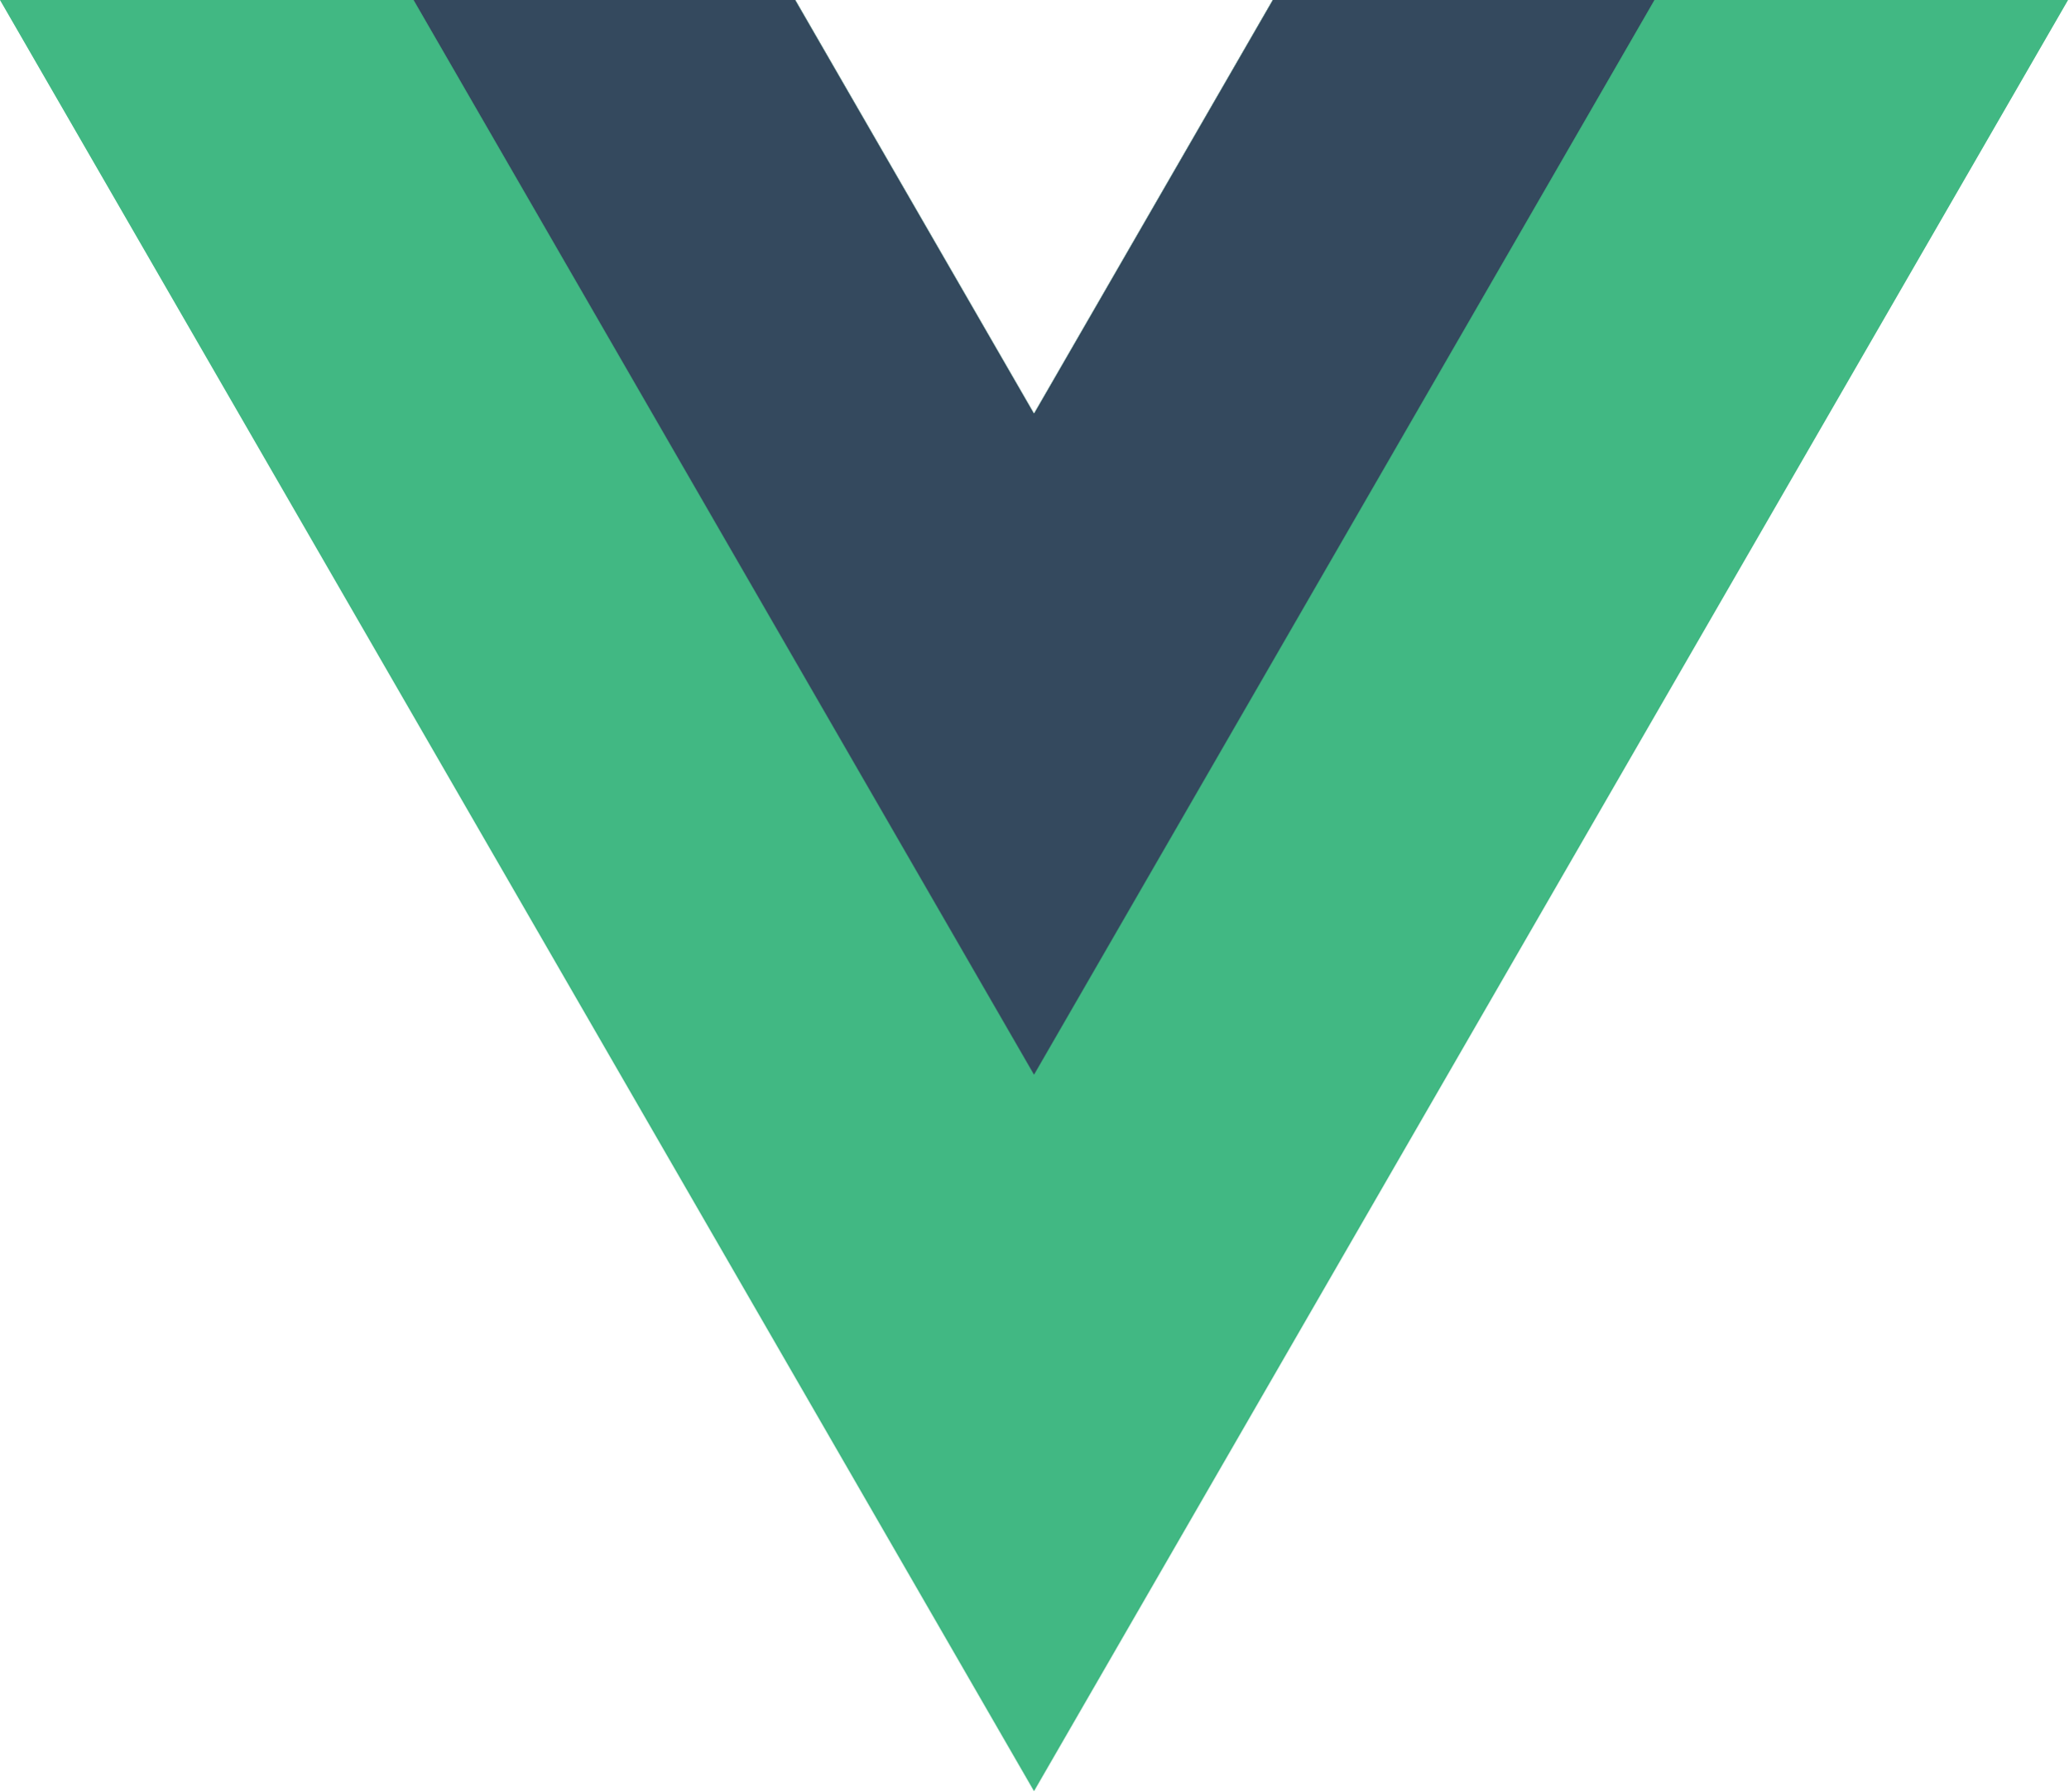
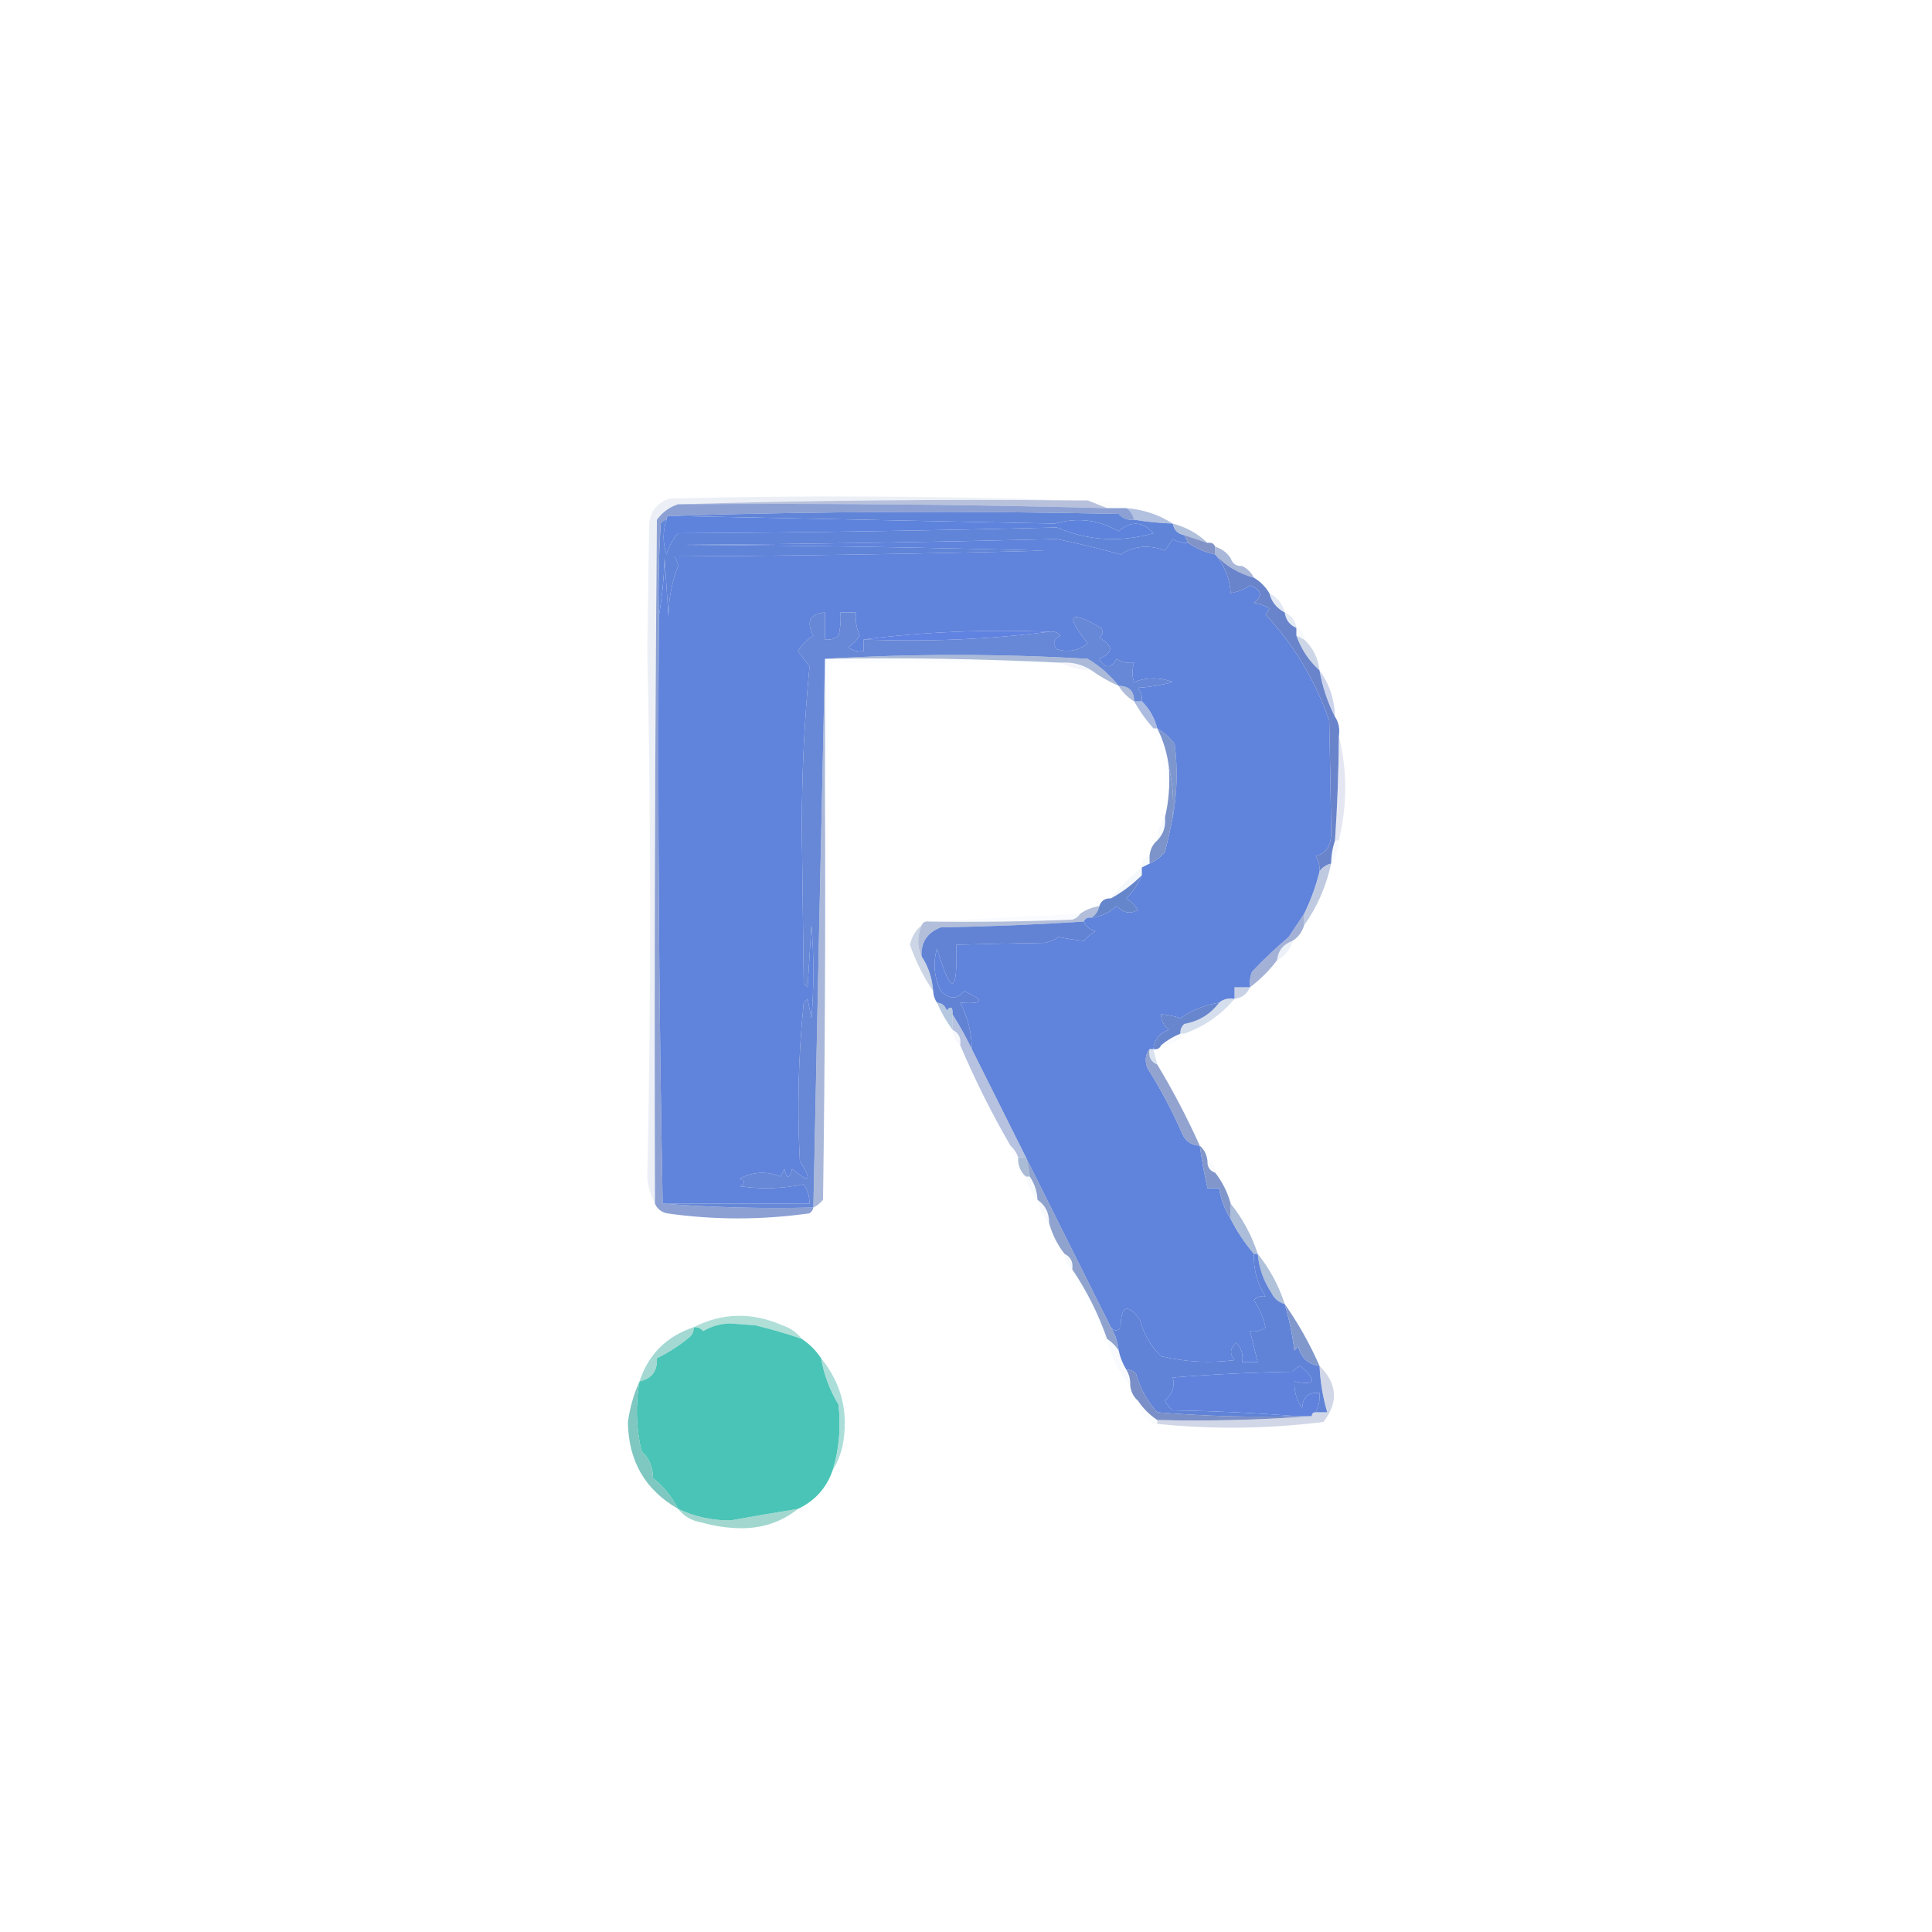
- <svg xmlns="http://www.w3.org/2000/svg" viewBox="0 0 261.76 226.69">
-   <path d="M161.096.001l-30.225 52.351L100.647.001H-.005l130.877 226.688L261.749.001z" fill="#41b883" />
-   <path d="M161.096.001l-30.225 52.351L100.647.001H52.346l78.526 136.01L209.398.001z" fill="#34495e" />
+ <svg xmlns="http://www.w3.org/2000/svg" version="1.1" width="500px" height="500px" style="shape-rendering:geometricPrecision; text-rendering:geometricPrecision; image-rendering:optimizeQuality; fill-rule:evenodd; clip-rule:evenodd">
+   <g>
+     <path style="opacity:0.539" fill="#7a8cbe" d="M 175.5,130.5 C 209.329,129.502 243.329,129.168 277.5,129.5C 278.833,129.5 280.167,129.5 281.5,129.5C 283.167,130.167 284.833,130.833 286.5,131.5C 249.515,130.545 212.515,130.212 175.5,130.5 Z" />
+   </g>
+   <g>
+     <path style="opacity:0.055" fill="#d6e0f4" d="M 281.5,129.5 C 285.122,129.322 288.456,129.989 291.5,131.5C 289.833,131.5 288.167,131.5 286.5,131.5C 284.833,130.833 283.167,130.167 281.5,129.5 Z" />
+   </g>
+   <g>
+     <path style="opacity:0.818" fill="#a1b3d9" d="M 291.5,131.5 C 295.915,131.861 299.915,133.194 303.5,135.5C 300.14,135.384 296.807,135.051 293.5,134.5C 293.218,133.222 292.551,132.222 291.5,131.5 Z" />
+   </g>
+   <g>
+     <path style="opacity:1" fill="#5e83dd" d="M 173.5,133.5 C 206.644,134.17 239.81,134.837 273,135.5C 278.829,133.833 284.329,134.5 289.5,137.5C 292.741,134.722 295.741,134.889 298.5,138C 289.892,140.432 281.558,139.932 273.5,136.5C 240.875,137.326 208.208,137.826 175.5,138C 174.08,139.53 173.08,141.363 172.5,143.5C 171.491,140.527 171.491,137.527 172.5,134.5C 172.5,133.833 172.833,133.5 173.5,133.5 Z" />
+   </g>
+   <g>
+     <path style="opacity:1" fill="#6084d7" d="M 173.5,133.5 C 211.998,132.335 250.664,132.169 289.5,133C 290.563,134.188 291.897,134.688 293.5,134.5C 296.807,135.051 300.14,135.384 303.5,135.5C 303.856,137.19 304.856,138.19 306.5,138.5C 306.833,139.167 307.167,139.833 307.5,140.5C 306.07,140.579 304.736,140.246 303.5,139.5C 302.833,140.5 302.167,141.5 301.5,142.5C 297.412,140.9 293.578,141.234 290,143.5C 284.879,142.057 279.379,140.724 273.5,139.5C 241.183,140.312 208.849,140.812 176.5,141C 207.839,141.167 239.172,141.667 270.5,142.5C 238.505,143.333 206.505,143.833 174.5,144C 175.059,144.725 175.392,145.558 175.5,146.5C 173.883,150.603 173.049,154.936 173,159.5C 172.667,154.5 172.333,149.5 172,144.5C 171.826,149.684 171.326,154.684 170.5,159.5C 170.334,151.493 170.5,143.493 171,135.5C 171.383,134.944 171.883,134.611 172.5,134.5C 171.491,137.527 171.491,140.527 172.5,143.5C 173.08,141.363 174.08,139.53 175.5,138C 208.208,137.826 240.875,137.326 273.5,136.5C 281.558,139.932 289.892,140.432 298.5,138C 295.741,134.889 292.741,134.722 289.5,137.5C 284.329,134.5 278.829,133.833 273,135.5C 239.81,134.837 206.644,134.17 173.5,133.5 Z" />
+   </g>
+   <g>
+     <path style="opacity:0.839" fill="#a3b5d4" d="M 303.5,135.5 C 306.992,136.41 309.992,138.076 312.5,140.5C 310.5,139.833 308.5,139.167 306.5,138.5C 304.856,138.19 303.856,137.19 303.5,135.5 Z" />
+   </g>
+   <g>
+     <path style="opacity:1" fill="#6083db" d="M 307.5,140.5 C 309.645,141.989 311.978,142.989 314.5,143.5C 316.92,146.348 318.253,149.681 318.5,153.5C 320.277,153.214 321.944,152.547 323.5,151.5C 326.566,152.722 326.899,154.222 324.5,156C 325.938,156.219 327.271,156.719 328.5,157.5C 328.291,158.086 327.957,158.586 327.5,159C 334.907,166.973 340.407,176.139 344,186.5C 344.212,196.041 344.378,205.541 344.5,215C 344.613,218.724 343.28,220.89 340.5,221.5C 341.246,222.736 341.579,224.07 341.5,225.5C 340.578,229.262 339.245,232.929 337.5,236.5C 336.218,238.423 334.885,240.423 333.5,242.5C 330.209,245.289 327.042,248.289 324,251.5C 323.51,252.793 323.343,254.127 323.5,255.5C 322.167,255.5 320.833,255.5 319.5,255.5C 319.5,256.5 319.5,257.5 319.5,258.5C 317.901,258.232 316.568,258.566 315.5,259.5C 311.789,260.066 308.455,261.4 305.5,263.5C 303.865,262.954 302.199,262.62 300.5,262.5C 300.48,264.143 301.147,265.476 302.5,266.5C 300.069,267.36 298.736,269.027 298.5,271.5C 298.167,271.5 297.833,271.5 297.5,271.5C 296.387,272.946 296.22,274.613 297,276.5C 300.443,281.969 303.443,287.636 306,293.5C 306.908,295.439 308.408,296.439 310.5,296.5C 311.008,300.197 311.674,303.864 312.5,307.5C 313.5,307.5 314.5,307.5 315.5,307.5C 315.977,310.438 316.977,313.104 318.5,315.5C 320.133,318.707 322.133,321.707 324.5,324.5C 324.39,328.61 325.39,332.277 327.5,335.5C 326.325,335.281 325.325,335.614 324.5,336.5C 325.949,338.611 326.949,340.944 327.5,343.5C 326.311,344.429 324.978,344.762 323.5,344.5C 324.167,347.167 324.833,349.833 325.5,352.5C 324.167,352.5 322.833,352.5 321.5,352.5C 321.769,350.571 321.269,348.905 320,347.5C 318.318,348.865 318.151,350.365 319.5,352C 313.098,352.818 306.765,352.484 300.5,351C 297.75,348.33 295.917,345.164 295,341.5C 291.782,337.224 290.116,337.891 290,343.5C 289.23,344.598 288.397,344.598 287.5,343.5C 280.177,328.854 272.844,314.187 265.5,299.5C 260.851,290.202 256.185,280.869 251.5,271.5C 251.46,267.2 250.46,263.2 248.5,259.5C 254.641,259.899 254.975,258.899 249.5,256.5C 247.706,258.67 245.706,258.67 243.5,256.5C 241.732,252.913 241.399,249.247 242.5,245.5C 246.16,257.806 247.827,257.473 247.5,244.5C 255.08,244.298 262.747,244.131 270.5,244C 271.766,243.691 272.933,243.191 274,242.5C 276.162,242.94 278.329,243.273 280.5,243.5C 281.354,242.478 282.354,241.645 283.5,241C 282.058,240.623 281.058,239.79 280.5,238.5C 280.842,237.662 281.508,237.328 282.5,237.5C 284.973,237.201 287.14,236.201 289,234.5C 290.678,236.282 292.511,236.615 294.5,235.5C 293.737,234.281 292.737,233.281 291.5,232.5C 293.278,230.736 294.611,228.736 295.5,226.5C 295.5,225.833 295.5,225.167 295.5,224.5C 296.167,224.167 296.833,223.833 297.5,223.5C 299.024,222.826 300.358,221.826 301.5,220.5C 302.249,217.473 302.916,214.473 303.5,211.5C 304.653,205.347 304.82,199.014 304,192.5C 302.693,190.808 301.193,189.475 299.5,188.5C 298.799,185.784 297.465,183.45 295.5,181.5C 295.67,180.178 295.337,179.011 294.5,178C 297.553,177.821 300.553,177.321 303.5,176.5C 300.156,175.243 296.823,175.243 293.5,176.5C 292.948,174.997 292.948,173.331 293.5,171.5C 291.856,171.714 290.356,171.38 289,170.5C 287.519,173.064 286.019,173.064 284.5,170.5C 288.19,168.949 288.19,167.116 284.5,165C 285.451,164.282 285.617,163.449 285,162.5C 276.669,157.704 275.502,159.037 281.5,166.5C 279.133,168.395 276.466,168.895 273.5,168C 272.332,166.594 272.665,165.428 274.5,164.5C 273.675,163.614 272.675,163.281 271.5,163.5C 255.132,162.849 239.132,163.515 223.5,165.5C 223.5,166.5 223.5,167.5 223.5,168.5C 222.022,168.762 220.689,168.429 219.5,167.5C 220.737,166.719 221.737,165.719 222.5,164.5C 221.652,162.591 221.318,160.591 221.5,158.5C 220.167,158.5 218.833,158.5 217.5,158.5C 217.662,160.527 217.495,162.527 217,164.5C 215.989,165.337 214.822,165.67 213.5,165.5C 213.5,163.167 213.5,160.833 213.5,158.5C 209.562,158.843 208.562,160.843 210.5,164.5C 208.833,165.5 207.5,166.833 206.5,168.5C 207.5,169.833 208.5,171.167 209.5,172.5C 208.184,186.18 207.517,200.013 207.5,214C 207.667,227.5 207.833,241 208,254.5C 208.333,254.833 208.667,255.167 209,255.5C 209.333,250.167 209.667,244.833 210,239.5C 210.667,247.5 210.667,255.5 210,263.5C 209.667,261.833 209.333,260.167 209,258.5C 208.667,258.833 208.333,259.167 208,259.5C 206.61,273.142 206.277,286.809 207,300.5C 210.254,305.66 209.588,306.327 205,302.5C 204.333,305.167 203.667,305.167 203,302.5C 202.667,303.167 202.333,303.833 202,304.5C 198.392,303.051 194.892,303.217 191.5,305C 192.833,305.667 192.833,306.333 191.5,307C 197.084,307.806 202.584,307.639 208,306.5C 209.009,308.025 209.509,309.692 209.5,311.5C 196.833,311.5 184.167,311.5 171.5,311.5C 170.528,260.85 170.194,210.183 170.5,159.5C 171.326,154.684 171.826,149.684 172,144.5C 172.333,149.5 172.667,154.5 173,159.5C 173.049,154.936 173.883,150.603 175.5,146.5C 175.392,145.558 175.059,144.725 174.5,144C 206.505,143.833 238.505,143.333 270.5,142.5C 239.172,141.667 207.839,141.167 176.5,141C 208.849,140.812 241.183,140.312 273.5,139.5C 279.379,140.724 284.879,142.057 290,143.5C 293.578,141.234 297.412,140.9 301.5,142.5C 302.167,141.5 302.833,140.5 303.5,139.5C 304.736,140.246 306.07,140.579 307.5,140.5 Z" />
+   </g>
+   <g>
+     <path style="opacity:0.925" fill="#788bc2" d="M 306.5,138.5 C 308.5,139.167 310.5,139.833 312.5,140.5C 313.492,140.328 314.158,140.662 314.5,141.5C 314.5,142.167 314.5,142.833 314.5,143.5C 311.978,142.989 309.645,141.989 307.5,140.5C 307.167,139.833 306.833,139.167 306.5,138.5 Z" />
+   </g>
+   <g>
+     <path style="opacity:0.063" fill="#cde2f4" d="M 318.5,144.5 C 320.027,144.427 321.027,145.094 321.5,146.5C 319.973,146.573 318.973,145.906 318.5,144.5 Z" />
+   </g>
+   <g>
+     <path style="opacity:0.757" fill="#8da0cb" d="M 314.5,141.5 C 316.23,142.026 317.564,143.026 318.5,144.5C 318.973,145.906 319.973,146.573 321.5,146.5C 322.833,147.167 323.833,148.167 324.5,149.5C 320.502,148.412 317.169,146.412 314.5,143.5C 314.5,142.833 314.5,142.167 314.5,141.5 Z" />
+   </g>
+   <g>
+     <path style="opacity:1" fill="#6984ca" d="M 314.5,143.5 C 317.169,146.412 320.502,148.412 324.5,149.5C 326.167,150.5 327.5,151.833 328.5,153.5C 329.08,155.749 330.413,157.415 332.5,158.5C 332.738,160.404 333.738,161.738 335.5,162.5C 335.5,163.167 335.5,163.833 335.5,164.5C 336.759,168.025 338.759,171.025 341.5,173.5C 342.256,177.767 343.589,181.767 345.5,185.5C 346.451,186.919 346.784,188.585 346.5,190.5C 346.44,199.513 346.107,208.513 345.5,217.5C 344.85,219.435 344.517,221.435 344.5,223.5C 343.222,223.782 342.222,224.449 341.5,225.5C 341.579,224.07 341.246,222.736 340.5,221.5C 343.28,220.89 344.613,218.724 344.5,215C 344.378,205.541 344.212,196.041 344,186.5C 340.407,176.139 334.907,166.973 327.5,159C 327.957,158.586 328.291,158.086 328.5,157.5C 327.271,156.719 325.938,156.219 324.5,156C 326.899,154.222 326.566,152.722 323.5,151.5C 321.944,152.547 320.277,153.214 318.5,153.5C 318.253,149.681 316.92,146.348 314.5,143.5 Z" />
+   </g>
+   <g>
+     <path style="opacity:0.396" fill="#b7c4e3" d="M 328.5,153.5 C 330.587,154.585 331.92,156.251 332.5,158.5C 330.413,157.415 329.08,155.749 328.5,153.5 Z" />
+   </g>
+   <g>
+     <path style="opacity:0.349" fill="#adc3df" d="M 332.5,158.5 C 334.262,159.262 335.262,160.596 335.5,162.5C 333.738,161.738 332.738,160.404 332.5,158.5 Z" />
+   </g>
+   <g>
+     <path style="opacity:0.133" fill="#c5d0e8" d="M 335.5,162.5 C 336.906,162.973 337.573,163.973 337.5,165.5C 336.833,165.167 336.167,164.833 335.5,164.5C 335.5,163.833 335.5,163.167 335.5,162.5 Z" />
+   </g>
+   <g>
+     <path style="opacity:0.12" fill="#dcf2fe" d="M 213.5,170.5 C 234.007,170.17 254.34,170.503 274.5,171.5C 254.5,171.5 234.5,171.5 214.5,171.5C 214.828,182.346 214.494,193.013 213.5,203.5C 213.5,192.5 213.5,181.5 213.5,170.5 Z" />
+   </g>
+   <g>
+     <path style="opacity:0.475" fill="#93a8cc" d="M 335.5,164.5 C 336.167,164.833 336.833,165.167 337.5,165.5C 339.771,167.612 341.104,170.279 341.5,173.5C 338.759,171.025 336.759,168.025 335.5,164.5 Z" />
+   </g>
+   <g>
+     <path style="opacity:0.584" fill="#a8b6df" d="M 341.5,173.5 C 344.048,176.996 345.381,180.996 345.5,185.5C 343.589,181.767 342.256,177.767 341.5,173.5 Z" />
+   </g>
+   <g>
+     <path style="opacity:0.784" fill="#95aad7" d="M 293.5,181.5 C 294.167,181.5 294.833,181.5 295.5,181.5C 297.465,183.45 298.799,185.784 299.5,188.5C 299.167,188.5 298.833,188.5 298.5,188.5C 296.6,186.381 294.934,184.047 293.5,181.5 Z" />
+   </g>
+   <g>
+     <path style="opacity:0.833" fill="#6481c4" d="M 299.5,188.5 C 301.193,189.475 302.693,190.808 304,192.5C 304.82,199.014 304.653,205.347 303.5,211.5C 303.818,206.968 303.485,202.634 302.5,198.5C 302.076,194.988 301.076,191.655 299.5,188.5 Z" />
+   </g>
+   <g>
+     <path style="opacity:0.275" fill="#9ba9d1" d="M 346.5,190.5 C 348.695,199.344 348.695,208.344 346.5,217.5C 346.167,217.5 345.833,217.5 345.5,217.5C 346.107,208.513 346.44,199.513 346.5,190.5 Z" />
+   </g>
+   <g>
+     <path style="opacity:0.78" fill="#6b85c8" d="M 175.5,130.5 C 212.515,130.212 249.515,130.545 286.5,131.5C 288.167,131.5 289.833,131.5 291.5,131.5C 292.551,132.222 293.218,133.222 293.5,134.5C 291.897,134.688 290.563,134.188 289.5,133C 250.664,132.169 211.998,132.335 173.5,133.5C 172.833,133.5 172.5,133.833 172.5,134.5C 171.883,134.611 171.383,134.944 171,135.5C 170.5,143.493 170.334,151.493 170.5,159.5C 170.194,210.183 170.528,260.85 171.5,311.5C 184.323,312.495 197.323,312.829 210.5,312.5C 210.389,313.117 210.056,313.617 209.5,314C 197.176,315.759 184.843,315.759 172.5,314C 171.058,313.623 170.058,312.79 169.5,311.5C 169.333,252.499 169.5,193.499 170,134.5C 171.451,132.536 173.284,131.203 175.5,130.5 Z" />
+   </g>
+   <g>
+     <path style="opacity:0.051" fill="#e0eff9" d="M 298.5,188.5 C 298.833,188.5 299.167,188.5 299.5,188.5C 301.076,191.655 302.076,194.988 302.5,198.5C 302.818,203.032 302.485,207.366 301.5,211.5C 302.195,203.549 301.195,195.882 298.5,188.5 Z" />
+   </g>
+   <g>
+     <path style="opacity:0.2" fill="#d2e0f6" d="M 301.5,211.5 C 301.741,213.898 301.074,215.898 299.5,217.5C 299.595,215.214 300.262,213.214 301.5,211.5 Z" />
+   </g>
+   <g>
+     <path style="opacity:0.223" fill="#aabcd7" d="M 277.5,129.5 C 243.329,129.168 209.329,129.502 175.5,130.5C 173.284,131.203 171.451,132.536 170,134.5C 169.5,193.499 169.333,252.499 169.5,311.5C 168.468,309.566 167.802,307.4 167.5,305C 168.519,259.378 168.519,213.711 167.5,168C 167.667,157.167 167.833,146.333 168,135.5C 168.394,132.107 170.227,129.94 173.5,129C 208.336,128.169 243.002,128.336 277.5,129.5 Z" />
+   </g>
+   <g>
+     <path style="opacity:0.965" fill="#7891c8" d="M 302.5,198.5 C 303.485,202.634 303.818,206.968 303.5,211.5C 302.916,214.473 302.249,217.473 301.5,220.5C 300.358,221.826 299.024,222.826 297.5,223.5C 297.5,222.833 297.5,222.167 297.5,221.5C 297.66,219.847 298.326,218.514 299.5,217.5C 301.074,215.898 301.741,213.898 301.5,211.5C 302.485,207.366 302.818,203.032 302.5,198.5 Z" />
+   </g>
+   <g>
+     <path style="opacity:0.125" fill="#bed1ec" d="M 345.5,217.5 C 345.833,217.5 346.167,217.5 346.5,217.5C 346.405,219.786 345.738,221.786 344.5,223.5C 344.517,221.435 344.85,219.435 345.5,217.5 Z" />
+   </g>
+   <g>
+     <path style="opacity:0.149" fill="#c2dbef" d="M 297.5,221.5 C 297.5,222.167 297.5,222.833 297.5,223.5C 296.833,223.833 296.167,224.167 295.5,224.5C 295.427,222.973 296.094,221.973 297.5,221.5 Z" />
+   </g>
+   <g>
+     <path style="opacity:0.959" fill="#6183d4" d="M 223.5,165.5 C 239.868,166.151 255.868,165.485 271.5,163.5C 272.675,163.281 273.675,163.614 274.5,164.5C 272.665,165.428 272.332,166.594 273.5,168C 276.466,168.895 279.133,168.395 281.5,166.5C 275.502,159.037 276.669,157.704 285,162.5C 285.617,163.449 285.451,164.282 284.5,165C 288.19,167.116 288.19,168.949 284.5,170.5C 286.019,173.064 287.519,173.064 289,170.5C 290.356,171.38 291.856,171.714 293.5,171.5C 292.948,173.331 292.948,174.997 293.5,176.5C 296.823,175.243 300.156,175.243 303.5,176.5C 300.553,177.321 297.553,177.821 294.5,178C 295.337,179.011 295.67,180.178 295.5,181.5C 294.833,181.5 294.167,181.5 293.5,181.5C 293.512,178.858 292.179,177.525 289.5,177.5C 287.321,174.723 284.654,172.39 281.5,170.5C 258.67,169.171 236.004,169.171 213.5,170.5C 212.462,217.68 211.462,265.013 210.5,312.5C 197.323,312.829 184.323,312.495 171.5,311.5C 184.167,311.5 196.833,311.5 209.5,311.5C 209.509,309.692 209.009,308.025 208,306.5C 202.584,307.639 197.084,307.806 191.5,307C 192.833,306.333 192.833,305.667 191.5,305C 194.892,303.217 198.392,303.051 202,304.5C 202.333,303.833 202.667,303.167 203,302.5C 203.667,305.167 204.333,305.167 205,302.5C 209.588,306.327 210.254,305.66 207,300.5C 206.277,286.809 206.61,273.142 208,259.5C 208.333,259.167 208.667,258.833 209,258.5C 209.333,260.167 209.667,261.833 210,263.5C 210.667,255.5 210.667,247.5 210,239.5C 209.667,244.833 209.333,250.167 209,255.5C 208.667,255.167 208.333,254.833 208,254.5C 207.833,241 207.667,227.5 207.5,214C 207.517,200.013 208.184,186.18 209.5,172.5C 208.5,171.167 207.5,169.833 206.5,168.5C 207.5,166.833 208.833,165.5 210.5,164.5C 208.562,160.843 209.562,158.843 213.5,158.5C 213.5,160.833 213.5,163.167 213.5,165.5C 214.822,165.67 215.989,165.337 217,164.5C 217.495,162.527 217.662,160.527 217.5,158.5C 218.833,158.5 220.167,158.5 221.5,158.5C 221.318,160.591 221.652,162.591 222.5,164.5C 221.737,165.719 220.737,166.719 219.5,167.5C 220.689,168.429 222.022,168.762 223.5,168.5C 223.5,167.5 223.5,166.5 223.5,165.5 Z" />
+   </g>
+   <g>
+     <path style="opacity:0.694" fill="#8ca0ca" d="M 289.5,177.5 C 292.179,177.525 293.512,178.858 293.5,181.5C 291.833,180.5 290.5,179.167 289.5,177.5 Z" />
+   </g>
+   <g>
+     <path style="opacity:0.208" fill="#c8d3ea" d="M 274.5,171.5 C 277.495,171.294 280.162,171.96 282.5,173.5C 279.572,173.435 276.905,172.768 274.5,171.5 Z" />
+   </g>
+   <g>
+     <path style="opacity:0.622" fill="#7791c1" d="M 213.5,170.5 C 236.004,169.171 258.67,169.171 281.5,170.5C 284.654,172.39 287.321,174.723 289.5,177.5C 286.996,176.416 284.663,175.083 282.5,173.5C 280.162,171.96 277.495,171.294 274.5,171.5C 254.34,170.503 234.007,170.17 213.5,170.5 Z" />
+   </g>
+   <g>
+     <path style="opacity:1" fill="#6082e1" d="M 271.5,163.5 C 255.868,165.485 239.868,166.151 223.5,165.5C 239.132,163.515 255.132,162.849 271.5,163.5 Z" />
+   </g>
+   <g>
+     <path style="opacity:0.137" fill="#b9c9e2" d="M 295.5,224.5 C 295.5,225.167 295.5,225.833 295.5,226.5C 293.098,228.909 290.431,230.909 287.5,232.5C 289.833,229.5 292.5,226.833 295.5,224.5 Z" />
+   </g>
+   <g>
+     <path style="opacity:0.573" fill="#90a3cb" d="M 344.5,223.5 C 343.234,229.36 340.9,234.693 337.5,239.5C 337.5,238.5 337.5,237.5 337.5,236.5C 339.245,232.929 340.578,229.262 341.5,225.5C 342.222,224.449 343.222,223.782 344.5,223.5 Z" />
+   </g>
+   <g>
+     <path style="opacity:1" fill="#6686cc" d="M 295.5,226.5 C 294.611,228.736 293.278,230.736 291.5,232.5C 292.737,233.281 293.737,234.281 294.5,235.5C 292.511,236.615 290.678,236.282 289,234.5C 287.14,236.201 284.973,237.201 282.5,237.5C 283.551,236.778 284.218,235.778 284.5,234.5C 284.973,233.094 285.973,232.427 287.5,232.5C 290.431,230.909 293.098,228.909 295.5,226.5 Z" />
+   </g>
+   <g>
+     <path style="opacity:0.088" fill="#c5d5f5" d="M 279.5,236.5 C 279.082,237.222 278.416,237.722 277.5,238C 265.171,238.5 252.838,238.667 240.5,238.5C 253.347,237.737 266.347,237.07 279.5,236.5 Z" />
+   </g>
+   <g>
+     <path style="opacity:0.53" fill="#7086ba" d="M 284.5,234.5 C 284.218,235.778 283.551,236.778 282.5,237.5C 281.508,237.328 280.842,237.662 280.5,238.5C 268.212,239.294 255.878,239.794 243.5,240C 239.993,241.33 238.327,243.83 238.5,247.5C 237.343,244.974 237.343,242.307 238.5,239.5C 238.842,238.662 239.508,238.328 240.5,238.5C 252.838,238.667 265.171,238.5 277.5,238C 278.416,237.722 279.082,237.222 279.5,236.5C 280.93,235.463 282.597,234.796 284.5,234.5 Z" />
+   </g>
+   <g>
+     <path style="opacity:1" fill="#6283d4" d="M 280.5,238.5 C 281.058,239.79 282.058,240.623 283.5,241C 282.354,241.645 281.354,242.478 280.5,243.5C 278.329,243.273 276.162,242.94 274,242.5C 272.933,243.191 271.766,243.691 270.5,244C 262.747,244.131 255.08,244.298 247.5,244.5C 247.827,257.473 246.16,257.806 242.5,245.5C 241.399,249.247 241.732,252.913 243.5,256.5C 245.706,258.67 247.706,258.67 249.5,256.5C 254.975,258.899 254.641,259.899 248.5,259.5C 250.46,263.2 251.46,267.2 251.5,271.5C 250.023,268.409 248.356,265.409 246.5,262.5C 246.607,260.621 246.107,260.288 245,261.5C 244.583,260.244 243.75,259.577 242.5,259.5C 241.89,258.609 241.557,257.609 241.5,256.5C 241.253,253.146 240.253,250.146 238.5,247.5C 238.327,243.83 239.993,241.33 243.5,240C 255.878,239.794 268.212,239.294 280.5,238.5 Z" />
+   </g>
+   <g>
+     <path style="opacity:0.231" fill="#aebedb" d="M 334.5,243.5 C 333.92,245.749 332.587,247.415 330.5,248.5C 330.774,246.019 332.107,244.353 334.5,243.5 Z" />
+   </g>
+   <g>
+     <path style="opacity:0.71" fill="#7e91c7" d="M 337.5,236.5 C 337.5,237.5 337.5,238.5 337.5,239.5C 336.974,241.23 335.974,242.564 334.5,243.5C 332.107,244.353 330.774,246.019 330.5,248.5C 328.5,251.167 326.167,253.5 323.5,255.5C 323.343,254.127 323.51,252.793 324,251.5C 327.042,248.289 330.209,245.289 333.5,242.5C 334.885,240.423 336.218,238.423 337.5,236.5 Z" />
+   </g>
+   <g>
+     <path style="opacity:0.506" fill="#98accc" d="M 238.5,239.5 C 237.343,242.307 237.343,244.974 238.5,247.5C 240.253,250.146 241.253,253.146 241.5,256.5C 239.003,252.84 237.003,248.84 235.5,244.5C 235.957,242.402 236.957,240.736 238.5,239.5 Z" />
+   </g>
+   <g>
+     <path style="opacity:0.49" fill="#8ea1cd" d="M 323.5,255.5 C 322.738,257.262 321.404,258.262 319.5,258.5C 319.5,257.5 319.5,256.5 319.5,255.5C 320.833,255.5 322.167,255.5 323.5,255.5 Z" />
+   </g>
+   <g>
+     <path style="opacity:1" fill="#6886cd" d="M 315.5,259.5 C 313.325,262.445 310.325,264.278 306.5,265C 305.748,265.671 305.414,266.504 305.5,267.5C 303.632,268.263 301.965,269.263 300.5,270.5C 300.158,271.338 299.492,271.672 298.5,271.5C 298.736,269.027 300.069,267.36 302.5,266.5C 301.147,265.476 300.48,264.143 300.5,262.5C 302.199,262.62 303.865,262.954 305.5,263.5C 308.455,261.4 311.789,260.066 315.5,259.5 Z" />
+   </g>
+   <g>
+     <path style="opacity:0.729" fill="#99b3d4" d="M 242.5,259.5 C 243.75,259.577 244.583,260.244 245,261.5C 246.107,260.288 246.607,260.621 246.5,262.5C 246.5,263.833 246.5,265.167 246.5,266.5C 244.929,264.365 243.596,262.032 242.5,259.5 Z" />
+   </g>
+   <g>
+     <path style="opacity:0.369" fill="#8da5ce" d="M 319.5,258.5 C 315.999,262.662 311.665,265.662 306.5,267.5C 306.167,267.5 305.833,267.5 305.5,267.5C 305.414,266.504 305.748,265.671 306.5,265C 310.325,264.278 313.325,262.445 315.5,259.5C 316.568,258.566 317.901,258.232 319.5,258.5 Z" />
+   </g>
+   <g>
+     <path style="opacity:0.137" fill="#c0cfeb" d="M 246.5,266.5 C 248.104,267.287 248.771,268.62 248.5,270.5C 247.326,269.486 246.66,268.153 246.5,266.5 Z" />
+   </g>
+   <g>
+     <path style="opacity:0.094" fill="#cfd9f4" d="M 305.5,267.5 C 305.833,267.5 306.167,267.5 306.5,267.5C 305.089,269.539 303.089,270.539 300.5,270.5C 301.965,269.263 303.632,268.263 305.5,267.5 Z" />
+   </g>
+   <g>
+     <path style="opacity:0.631" fill="#8b9fcd" d="M 246.5,262.5 C 248.356,265.409 250.023,268.409 251.5,271.5C 256.185,280.869 260.851,290.202 265.5,299.5C 264.833,299.5 264.167,299.5 263.5,299.5C 263.068,298.29 262.401,297.29 261.5,296.5C 256.659,288.151 252.325,279.484 248.5,270.5C 248.771,268.62 248.104,267.287 246.5,266.5C 246.5,265.167 246.5,263.833 246.5,262.5 Z" />
+   </g>
+   <g>
+     <path style="opacity:0.451" fill="#aabfdb" d="M 297.5,271.5 C 297.833,271.5 298.167,271.5 298.5,271.5C 298.833,272.833 299.167,274.167 299.5,275.5C 297.824,274.817 297.157,273.483 297.5,271.5 Z" />
+   </g>
+   <g>
+     <path style="opacity:0.655" fill="#7b93c7" d="M 213.5,170.5 C 213.5,181.5 213.5,192.5 213.5,203.5C 213.667,239.168 213.5,274.835 213,310.5C 212.292,311.381 211.458,312.047 210.5,312.5C 211.462,265.013 212.462,217.68 213.5,170.5 Z" />
+   </g>
+   <g>
+     <path style="opacity:0.882" fill="#8297c8" d="M 297.5,271.5 C 297.157,273.483 297.824,274.817 299.5,275.5C 303.561,282.246 307.228,289.246 310.5,296.5C 308.408,296.439 306.908,295.439 306,293.5C 303.443,287.636 300.443,281.969 297,276.5C 296.22,274.613 296.387,272.946 297.5,271.5 Z" />
+   </g>
+   <g>
+     <path style="opacity:0.075" fill="#e3eafa" d="M 261.5,296.5 C 262.401,297.29 263.068,298.29 263.5,299.5C 263.5,299.833 263.5,300.167 263.5,300.5C 261.896,299.713 261.229,298.38 261.5,296.5 Z" />
+   </g>
+   <g>
+     <path style="opacity:0.796" fill="#94aacc" d="M 263.5,299.5 C 264.167,299.5 264.833,299.5 265.5,299.5C 266.038,301.117 266.371,302.784 266.5,304.5C 266.167,304.5 265.833,304.5 265.5,304.5C 264.326,303.486 263.66,302.153 263.5,300.5C 263.5,300.167 263.5,299.833 263.5,299.5 Z" />
+   </g>
+   <g>
+     <path style="opacity:0.11" fill="#c5d5f0" d="M 312.5,300.5 C 313.906,300.973 314.573,301.973 314.5,303.5C 313.094,303.027 312.427,302.027 312.5,300.5 Z" />
+   </g>
+   <g>
+     <path style="opacity:0.941" fill="#7991c8" d="M 310.5,296.5 C 311.674,297.514 312.34,298.847 312.5,300.5C 312.427,302.027 313.094,303.027 314.5,303.5C 316.341,305.849 317.674,308.515 318.5,311.5C 318.5,312.833 318.5,314.167 318.5,315.5C 316.977,313.104 315.977,310.438 315.5,307.5C 314.5,307.5 313.5,307.5 312.5,307.5C 311.674,303.864 311.008,300.197 310.5,296.5 Z" />
+   </g>
+   <g>
+     <path style="opacity:0.137" fill="#c1d7e8" d="M 265.5,304.5 C 265.833,304.5 266.167,304.5 266.5,304.5C 267.73,306.297 268.396,308.297 268.5,310.5C 266.992,308.819 265.992,306.819 265.5,304.5 Z" />
+   </g>
+   <g>
+     <path style="opacity:0.137" fill="#ccd2ee" d="M 268.5,310.5 C 270.539,311.911 271.539,313.911 271.5,316.5C 269.992,314.819 268.992,312.819 268.5,310.5 Z" />
+   </g>
+   <g>
+     <path style="opacity:0.69" fill="#879fc8" d="M 318.5,311.5 C 321.593,315.347 323.926,319.68 325.5,324.5C 325.167,324.5 324.833,324.5 324.5,324.5C 322.133,321.707 320.133,318.707 318.5,315.5C 318.5,314.167 318.5,312.833 318.5,311.5 Z" />
+   </g>
+   <g>
+     <path style="opacity:0.141" fill="#c9def0" d="M 275.5,324.5 C 277.104,325.287 277.771,326.62 277.5,328.5C 276.326,327.486 275.66,326.153 275.5,324.5 Z" />
+   </g>
+   <g>
+     <path style="opacity:0.816" fill="#768ec3" d="M 265.5,299.5 C 272.844,314.187 280.177,328.854 287.5,343.5C 288.63,345.315 289.296,347.315 289.5,349.5C 288.728,348.306 287.728,347.306 286.5,346.5C 284.253,340.07 281.253,334.07 277.5,328.5C 277.771,326.62 277.104,325.287 275.5,324.5C 273.659,322.151 272.326,319.485 271.5,316.5C 271.539,313.911 270.539,311.911 268.5,310.5C 268.396,308.297 267.73,306.297 266.5,304.5C 266.371,302.784 266.038,301.117 265.5,299.5 Z" />
+   </g>
+   <g>
+     <path style="opacity:0.063" fill="#e6f0fb" d="M 277.5,328.5 C 281.253,334.07 284.253,340.07 286.5,346.5C 282.745,340.917 279.745,334.917 277.5,328.5 Z" />
+   </g>
+   <g>
+     <path style="opacity:0.667" fill="#89a2c8" d="M 325.5,324.5 C 328.593,328.347 330.926,332.68 332.5,337.5C 330.926,337.063 329.759,336.063 329,334.5C 326.985,331.469 325.819,328.136 325.5,324.5 Z" />
+   </g>
+   <g>
+     <path style="opacity:1" fill="#6083d7" d="M 324.5,324.5 C 324.833,324.5 325.167,324.5 325.5,324.5C 325.819,328.136 326.985,331.469 329,334.5C 329.759,336.063 330.926,337.063 332.5,337.5C 333.641,341.401 334.474,345.401 335,349.5C 335.333,349.167 335.667,348.833 336,348.5C 336.752,351.421 338.585,353.087 341.5,353.5C 341.689,357.64 342.356,361.64 343.5,365.5C 342.5,365.5 341.5,365.5 340.5,365.5C 341.301,363.958 341.634,362.292 341.5,360.5C 338.612,360.22 337.112,361.553 337,364.5C 335.546,362.344 334.879,360.01 335,357.5C 340.475,358.666 340.975,357.333 336.5,353.5C 335.692,353.808 335.025,354.308 334.5,355C 324.151,355.168 313.817,355.668 303.5,356.5C 304.108,358.684 303.441,360.684 301.5,362.5C 301.977,363.478 302.643,364.311 303.5,365C 314.341,365.17 325.008,365.67 335.5,366.5C 323.482,366.832 311.482,366.499 299.5,365.5C 296.891,362.617 295.058,359.283 294,355.5C 293.329,354.748 292.496,354.414 291.5,354.5C 290.559,352.95 289.893,351.284 289.5,349.5C 289.296,347.315 288.63,345.315 287.5,343.5C 288.397,344.598 289.23,344.598 290,343.5C 290.116,337.891 291.782,337.224 295,341.5C 295.917,345.164 297.75,348.33 300.5,351C 306.765,352.484 313.098,352.818 319.5,352C 318.151,350.365 318.318,348.865 320,347.5C 321.269,348.905 321.769,350.571 321.5,352.5C 322.833,352.5 324.167,352.5 325.5,352.5C 324.833,349.833 324.167,347.167 323.5,344.5C 324.978,344.762 326.311,344.429 327.5,343.5C 326.949,340.944 325.949,338.611 324.5,336.5C 325.325,335.614 326.325,335.281 327.5,335.5C 325.39,332.277 324.39,328.61 324.5,324.5 Z" />
+   </g>
+   <g>
+     <path style="opacity:0.722" fill="#91d2c9" d="M 207.5,346.5 C 203.619,345.165 199.619,343.998 195.5,343C 193.333,342.833 191.167,342.667 189,342.5C 186.375,342.581 184.041,343.248 182,344.5C 181.329,343.748 180.496,343.414 179.5,343.5C 186.937,339.704 194.604,339.537 202.5,343C 204.584,343.697 206.251,344.864 207.5,346.5 Z" />
+   </g>
+   <g>
+     <path style="opacity:1" fill="#4ac4b6" d="M 207.5,346.5 C 209.5,347.833 211.167,349.5 212.5,351.5C 213.249,355.761 214.749,359.761 217,363.5C 217.68,369.36 217.18,375.026 215.5,380.5C 213.895,385.104 210.895,388.438 206.5,390.5C 200.63,391.45 194.796,392.45 189,393.5C 184.198,393.495 179.698,392.495 175.5,390.5C 173.918,387.412 171.752,384.746 169,382.5C 168.981,379.692 167.981,377.359 166,375.5C 164.606,369.499 164.439,363.499 165.5,357.5C 168.675,356.818 170.175,354.818 170,351.5C 173.046,350.035 175.879,348.201 178.5,346C 179.252,345.329 179.586,344.496 179.5,343.5C 180.496,343.414 181.329,343.748 182,344.5C 184.041,343.248 186.375,342.581 189,342.5C 191.167,342.667 193.333,342.833 195.5,343C 199.619,343.998 203.619,345.165 207.5,346.5 Z" />
+   </g>
+   <g>
+     <path style="opacity:1" fill="#8198cd" d="M 332.5,337.5 C 336.003,342.502 339.003,347.835 341.5,353.5C 338.585,353.087 336.752,351.421 336,348.5C 335.667,348.833 335.333,349.167 335,349.5C 334.474,345.401 333.641,341.401 332.5,337.5 Z" />
+   </g>
+   <g>
+     <path style="opacity:0.173" fill="#d7e3f3" d="M 286.5,346.5 C 287.728,347.306 288.728,348.306 289.5,349.5C 289.893,351.284 290.559,352.95 291.5,354.5C 292.234,355.708 292.567,357.041 292.5,358.5C 289.46,355.086 287.46,351.086 286.5,346.5 Z" />
+   </g>
+   <g>
+     <path style="opacity:0.808" fill="#98d6d0" d="M 212.5,351.5 C 217.916,358.167 219.749,365.833 218,374.5C 217.434,376.723 216.6,378.723 215.5,380.5C 217.18,375.026 217.68,369.36 217,363.5C 214.749,359.761 213.249,355.761 212.5,351.5 Z" />
+   </g>
+   <g>
+     <path style="opacity:0.753" fill="#85cbc5" d="M 179.5,343.5 C 179.586,344.496 179.252,345.329 178.5,346C 175.879,348.201 173.046,350.035 170,351.5C 170.175,354.818 168.675,356.818 165.5,357.5C 167.833,350.5 172.5,345.833 179.5,343.5 Z" />
+   </g>
+   <g>
+     <path style="opacity:1" fill="#6082dc" d="M 340.5,365.5 C 339.833,365.5 339.5,365.833 339.5,366.5C 338.167,366.5 336.833,366.5 335.5,366.5C 325.008,365.67 314.341,365.17 303.5,365C 302.643,364.311 301.977,363.478 301.5,362.5C 303.441,360.684 304.108,358.684 303.5,356.5C 313.817,355.668 324.151,355.168 334.5,355C 335.025,354.308 335.692,353.808 336.5,353.5C 340.975,357.333 340.475,358.666 335,357.5C 334.879,360.01 335.546,362.344 337,364.5C 337.112,361.553 338.612,360.22 341.5,360.5C 341.634,362.292 341.301,363.958 340.5,365.5 Z" />
+   </g>
+   <g>
+     <path style="opacity:0.933" fill="#7087c3" d="M 291.5,354.5 C 292.496,354.414 293.329,354.748 294,355.5C 295.058,359.283 296.891,362.617 299.5,365.5C 311.482,366.499 323.482,366.832 335.5,366.5C 336.833,366.5 338.167,366.5 339.5,366.5C 326.344,367.496 313.01,367.829 299.5,367.5C 297.473,366.139 295.806,364.473 294.5,362.5C 293.326,361.486 292.66,360.153 292.5,358.5C 292.567,357.041 292.234,355.708 291.5,354.5 Z" />
+   </g>
+   <g>
+     <path style="opacity:0.129" fill="#dfe8f5" d="M 294.5,362.5 C 295.806,364.473 297.473,366.139 299.5,367.5C 299.5,367.833 299.5,368.167 299.5,368.5C 296.379,367.712 294.712,365.712 294.5,362.5 Z" />
+   </g>
+   <g>
+     <path style="opacity:0.502" fill="#a3b0cf" d="M 341.5,353.5 C 346.125,358.095 346.458,362.928 342.5,368C 328.161,369.8 313.828,369.966 299.5,368.5C 299.5,368.167 299.5,367.833 299.5,367.5C 313.01,367.829 326.344,367.496 339.5,366.5C 339.5,365.833 339.833,365.5 340.5,365.5C 341.5,365.5 342.5,365.5 343.5,365.5C 342.356,361.64 341.689,357.64 341.5,353.5 Z" />
+   </g>
+   <g>
+     <path style="opacity:0.945" fill="#78c4bd" d="M 165.5,357.5 C 164.439,363.499 164.606,369.499 166,375.5C 167.981,377.359 168.981,379.692 169,382.5C 171.752,384.746 173.918,387.412 175.5,390.5C 166.956,385.595 162.622,378.095 162.5,368C 163.029,364.243 164.029,360.743 165.5,357.5 Z" />
+   </g>
+   <g>
+     <path style="opacity:0.631" fill="#6cc0b5" d="M 175.5,390.5 C 179.698,392.495 184.198,393.495 189,393.5C 194.796,392.45 200.63,391.45 206.5,390.5C 202.212,393.93 197.212,395.596 191.5,395.5C 188.097,395.439 184.764,394.939 181.5,394C 178.975,393.576 176.975,392.41 175.5,390.5 Z" />
+   </g>
</svg>
